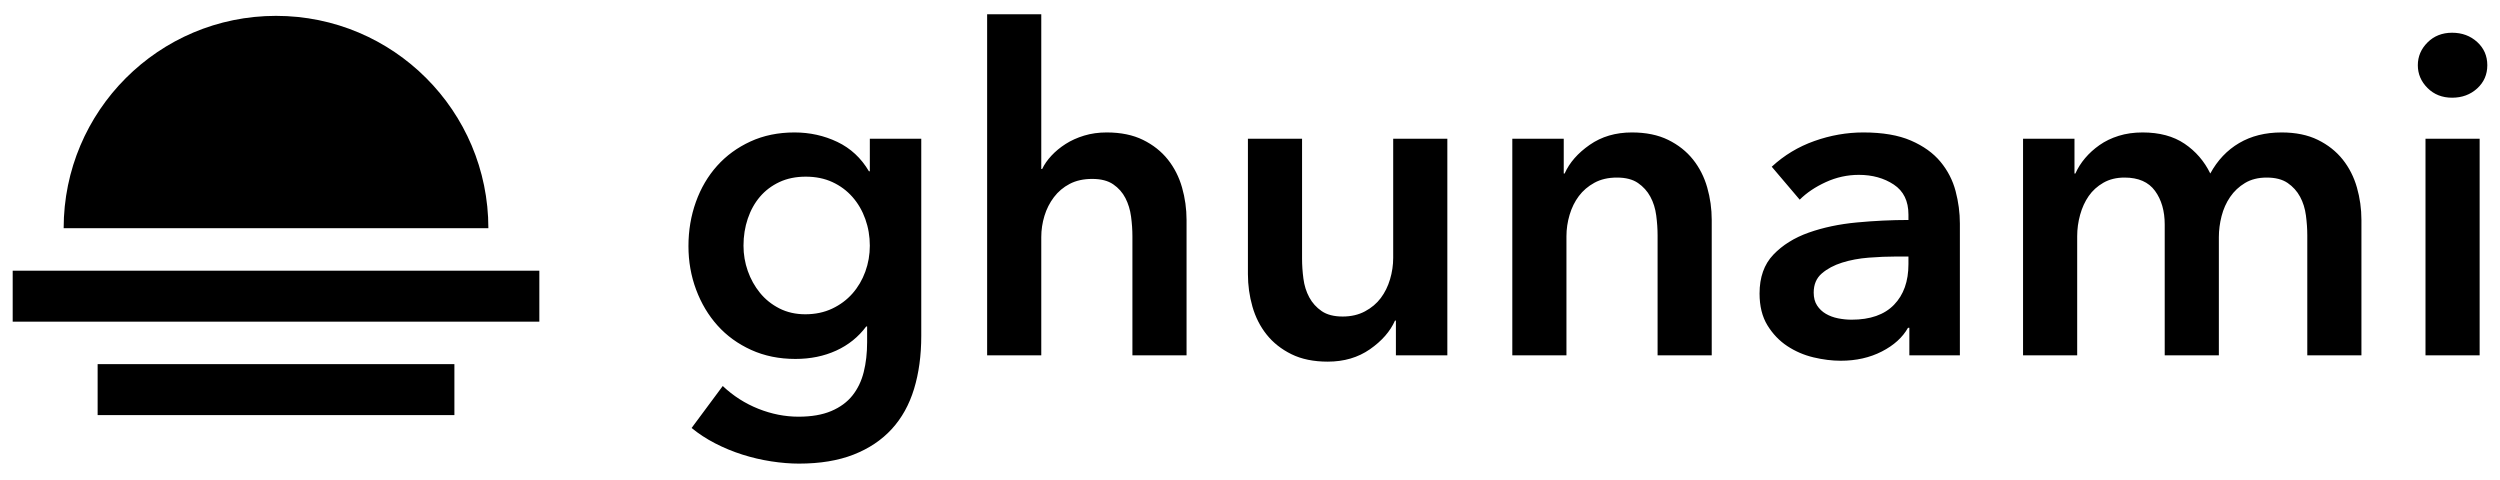
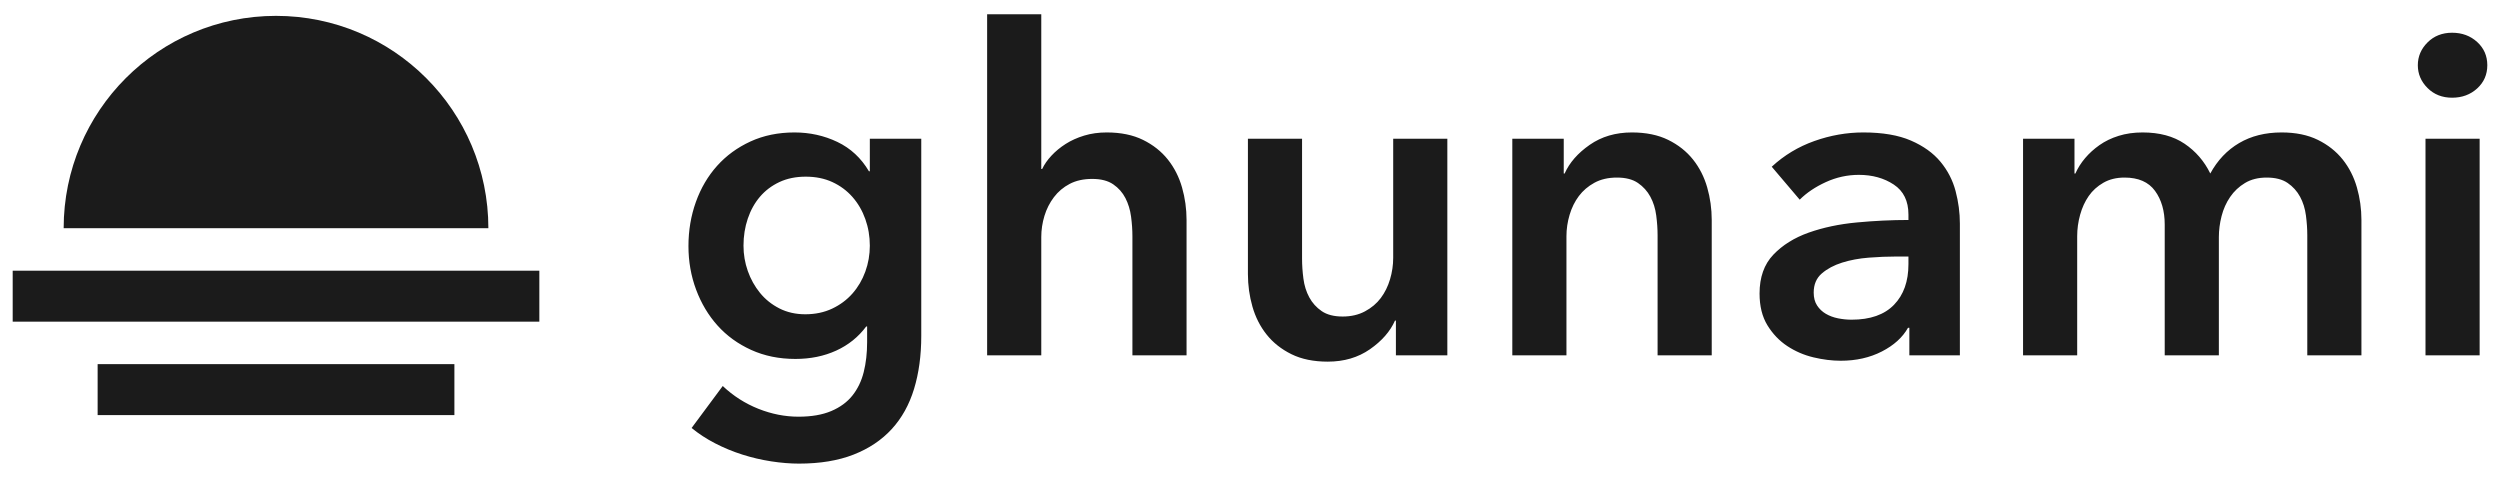
<svg xmlns="http://www.w3.org/2000/svg" width="788" height="151" viewBox="86 147 788 151" role="img" aria-labelledby="title desc">
-   <g fill="#000000">
+   <g fill="#1B1B1B">
    <g transform="translate(90.000 152.000) scale(0.669355) translate(-76 -114)">
-       <g fill="#000000">
+       <g fill="#1B1B1B">
        <path d="M100 214A100 100 0 0 1 300 214Z" />
        <path d="M76 234H324V258H76Z" />
        <path d="M116 278H284V302H116Z" />
      </g>
    </g>
    <path transform="translate(303.000 259.000) scale(1.185102) translate(-5.28 0)" d="M67.200 -57.600L67.200 -5.160Q67.200 2.640 65.280 8.940Q63.360 15.240 59.340 19.620Q55.320 24.000 49.200 26.400Q43.080 28.800 34.680 28.800Q31.200 28.800 27.300 28.200Q23.400 27.600 19.620 26.400Q15.840 25.200 12.360 23.400Q8.880 21.600 6.120 19.320L14.400 8.160Q18.600 12.120 23.880 14.220Q29.160 16.320 34.560 16.320Q39.720 16.320 43.260 14.820Q46.800 13.320 48.900 10.680Q51.000 8.040 51.900 4.440Q52.800 0.840 52.800 -3.480L52.800 -7.680L52.560 -7.680Q49.440 -3.480 44.580 -1.260Q39.720 0.960 33.720 0.960Q27.240 0.960 21.960 -1.440Q16.680 -3.840 13.020 -7.920Q9.360 -12.000 7.320 -17.460Q5.280 -22.920 5.280 -29.040Q5.280 -35.280 7.260 -40.800Q9.240 -46.320 12.900 -50.400Q16.560 -54.480 21.780 -56.880Q27.000 -59.280 33.480 -59.280Q39.600 -59.280 44.880 -56.760Q50.160 -54.240 53.280 -48.960L53.520 -48.960L53.520 -57.600ZM36.480 -47.520Q32.520 -47.520 29.460 -46.080Q26.400 -44.640 24.300 -42.180Q22.200 -39.720 21.060 -36.360Q19.920 -33.000 19.920 -29.160Q19.920 -25.680 21.060 -22.440Q22.200 -19.200 24.300 -16.620Q26.400 -14.040 29.460 -12.480Q32.520 -10.920 36.360 -10.920Q40.320 -10.920 43.500 -12.420Q46.680 -13.920 48.900 -16.440Q51.120 -18.960 52.320 -22.260Q53.520 -25.560 53.520 -29.160Q53.520 -32.880 52.320 -36.240Q51.120 -39.600 48.900 -42.120Q46.680 -44.640 43.560 -46.080Q40.440 -47.520 36.480 -47.520ZM116.520 -59.280Q122.160 -59.280 126.180 -57.300Q130.200 -55.320 132.780 -52.080Q135.360 -48.840 136.560 -44.640Q137.760 -40.440 137.760 -36.000L137.760 0.000L123.360 0.000L123.360 -31.680Q123.360 -34.200 123.000 -36.900Q122.640 -39.600 121.500 -41.820Q120.360 -44.040 118.260 -45.480Q116.160 -46.920 112.680 -46.920Q109.200 -46.920 106.680 -45.600Q104.160 -44.280 102.480 -42.060Q100.800 -39.840 99.960 -37.080Q99.120 -34.320 99.120 -31.440L99.120 0.000L84.720 0.000L84.720 -90.720L99.120 -90.720L99.120 -49.560L99.360 -49.560Q100.200 -51.360 101.820 -53.100Q103.440 -54.840 105.600 -56.220Q107.760 -57.600 110.520 -58.440Q113.280 -59.280 116.520 -59.280ZM207.120 0.000L193.440 0.000L193.440 -9.240L193.200 -9.240Q191.280 -4.920 186.540 -1.620Q181.800 1.680 175.320 1.680Q169.680 1.680 165.660 -0.300Q161.640 -2.280 159.060 -5.520Q156.480 -8.760 155.280 -12.960Q154.080 -17.160 154.080 -21.600L154.080 -57.600L168.480 -57.600L168.480 -25.680Q168.480 -23.160 168.840 -20.400Q169.200 -17.640 170.400 -15.420Q171.600 -13.200 173.700 -11.760Q175.800 -10.320 179.280 -10.320Q182.640 -10.320 185.220 -11.700Q187.800 -13.080 189.420 -15.240Q191.040 -17.400 191.880 -20.220Q192.720 -23.040 192.720 -25.920L192.720 -57.600L207.120 -57.600ZM224.400 -57.600L238.080 -57.600L238.080 -48.360L238.320 -48.360Q240.240 -52.680 244.980 -55.980Q249.720 -59.280 256.200 -59.280Q261.840 -59.280 265.860 -57.300Q269.880 -55.320 272.460 -52.080Q275.040 -48.840 276.240 -44.640Q277.440 -40.440 277.440 -36.000L277.440 0.000L263.040 0.000L263.040 -31.920Q263.040 -34.440 262.680 -37.200Q262.320 -39.960 261.120 -42.180Q259.920 -44.400 257.820 -45.840Q255.720 -47.280 252.240 -47.280Q248.760 -47.280 246.240 -45.900Q243.720 -44.520 242.100 -42.360Q240.480 -40.200 239.640 -37.380Q238.800 -34.560 238.800 -31.680L238.800 0.000L224.400 0.000ZM330.000 -7.320L329.640 -7.320Q327.480 -3.480 322.680 -1.020Q317.880 1.440 311.760 1.440Q308.280 1.440 304.500 0.540Q300.720 -0.360 297.540 -2.460Q294.360 -4.560 292.260 -7.980Q290.160 -11.400 290.160 -16.440Q290.160 -22.920 293.820 -26.760Q297.480 -30.600 303.240 -32.640Q309.000 -34.680 316.020 -35.340Q323.040 -36.000 329.760 -36.000L329.760 -37.440Q329.760 -42.840 325.860 -45.420Q321.960 -48.000 316.560 -48.000Q312.000 -48.000 307.800 -46.080Q303.600 -44.160 300.840 -41.400L293.400 -50.160Q298.320 -54.720 304.740 -57.000Q311.160 -59.280 317.760 -59.280Q325.440 -59.280 330.420 -57.120Q335.400 -54.960 338.280 -51.480Q341.160 -48.000 342.300 -43.680Q343.440 -39.360 343.440 -35.040L343.440 0.000L330.000 0.000ZM329.760 -26.280L326.520 -26.280Q323.040 -26.280 319.200 -25.980Q315.360 -25.680 312.120 -24.660Q308.880 -23.640 306.720 -21.780Q304.560 -19.920 304.560 -16.680Q304.560 -14.640 305.460 -13.260Q306.360 -11.880 307.800 -11.040Q309.240 -10.200 311.040 -9.840Q312.840 -9.480 314.640 -9.480Q322.080 -9.480 325.920 -13.440Q329.760 -17.400 329.760 -24.240ZM429.000 -59.280Q434.640 -59.280 438.660 -57.300Q442.680 -55.320 445.260 -52.080Q447.840 -48.840 449.040 -44.640Q450.240 -40.440 450.240 -36.000L450.240 0.000L435.840 0.000L435.840 -31.920Q435.840 -34.440 435.480 -37.200Q435.120 -39.960 433.920 -42.180Q432.720 -44.400 430.620 -45.840Q428.520 -47.280 425.040 -47.280Q421.680 -47.280 419.280 -45.840Q416.880 -44.400 415.320 -42.120Q413.760 -39.840 413.040 -37.020Q412.320 -34.200 412.320 -31.440L412.320 0.000L397.920 0.000L397.920 -34.800Q397.920 -40.200 395.340 -43.740Q392.760 -47.280 387.240 -47.280Q384.000 -47.280 381.600 -45.900Q379.200 -44.520 377.700 -42.360Q376.200 -40.200 375.420 -37.380Q374.640 -34.560 374.640 -31.680L374.640 0.000L360.240 0.000L360.240 -57.600L373.920 -57.600L373.920 -48.360L374.160 -48.360Q375.120 -50.520 376.740 -52.440Q378.360 -54.360 380.580 -55.920Q382.800 -57.480 385.680 -58.380Q388.560 -59.280 392.040 -59.280Q398.760 -59.280 403.200 -56.280Q407.640 -53.280 410.040 -48.360Q412.920 -53.640 417.720 -56.460Q422.520 -59.280 429.000 -59.280ZM467.280 -57.600L481.680 -57.600L481.680 0.000L467.280 0.000ZM465.240 -77.160Q465.240 -80.640 467.820 -83.220Q470.400 -85.800 474.360 -85.800Q478.320 -85.800 481.020 -83.340Q483.720 -80.880 483.720 -77.160Q483.720 -73.440 481.020 -70.980Q478.320 -68.520 474.360 -68.520Q470.400 -68.520 467.820 -71.100Q465.240 -73.680 465.240 -77.160Z" />
  </g>
</svg>
